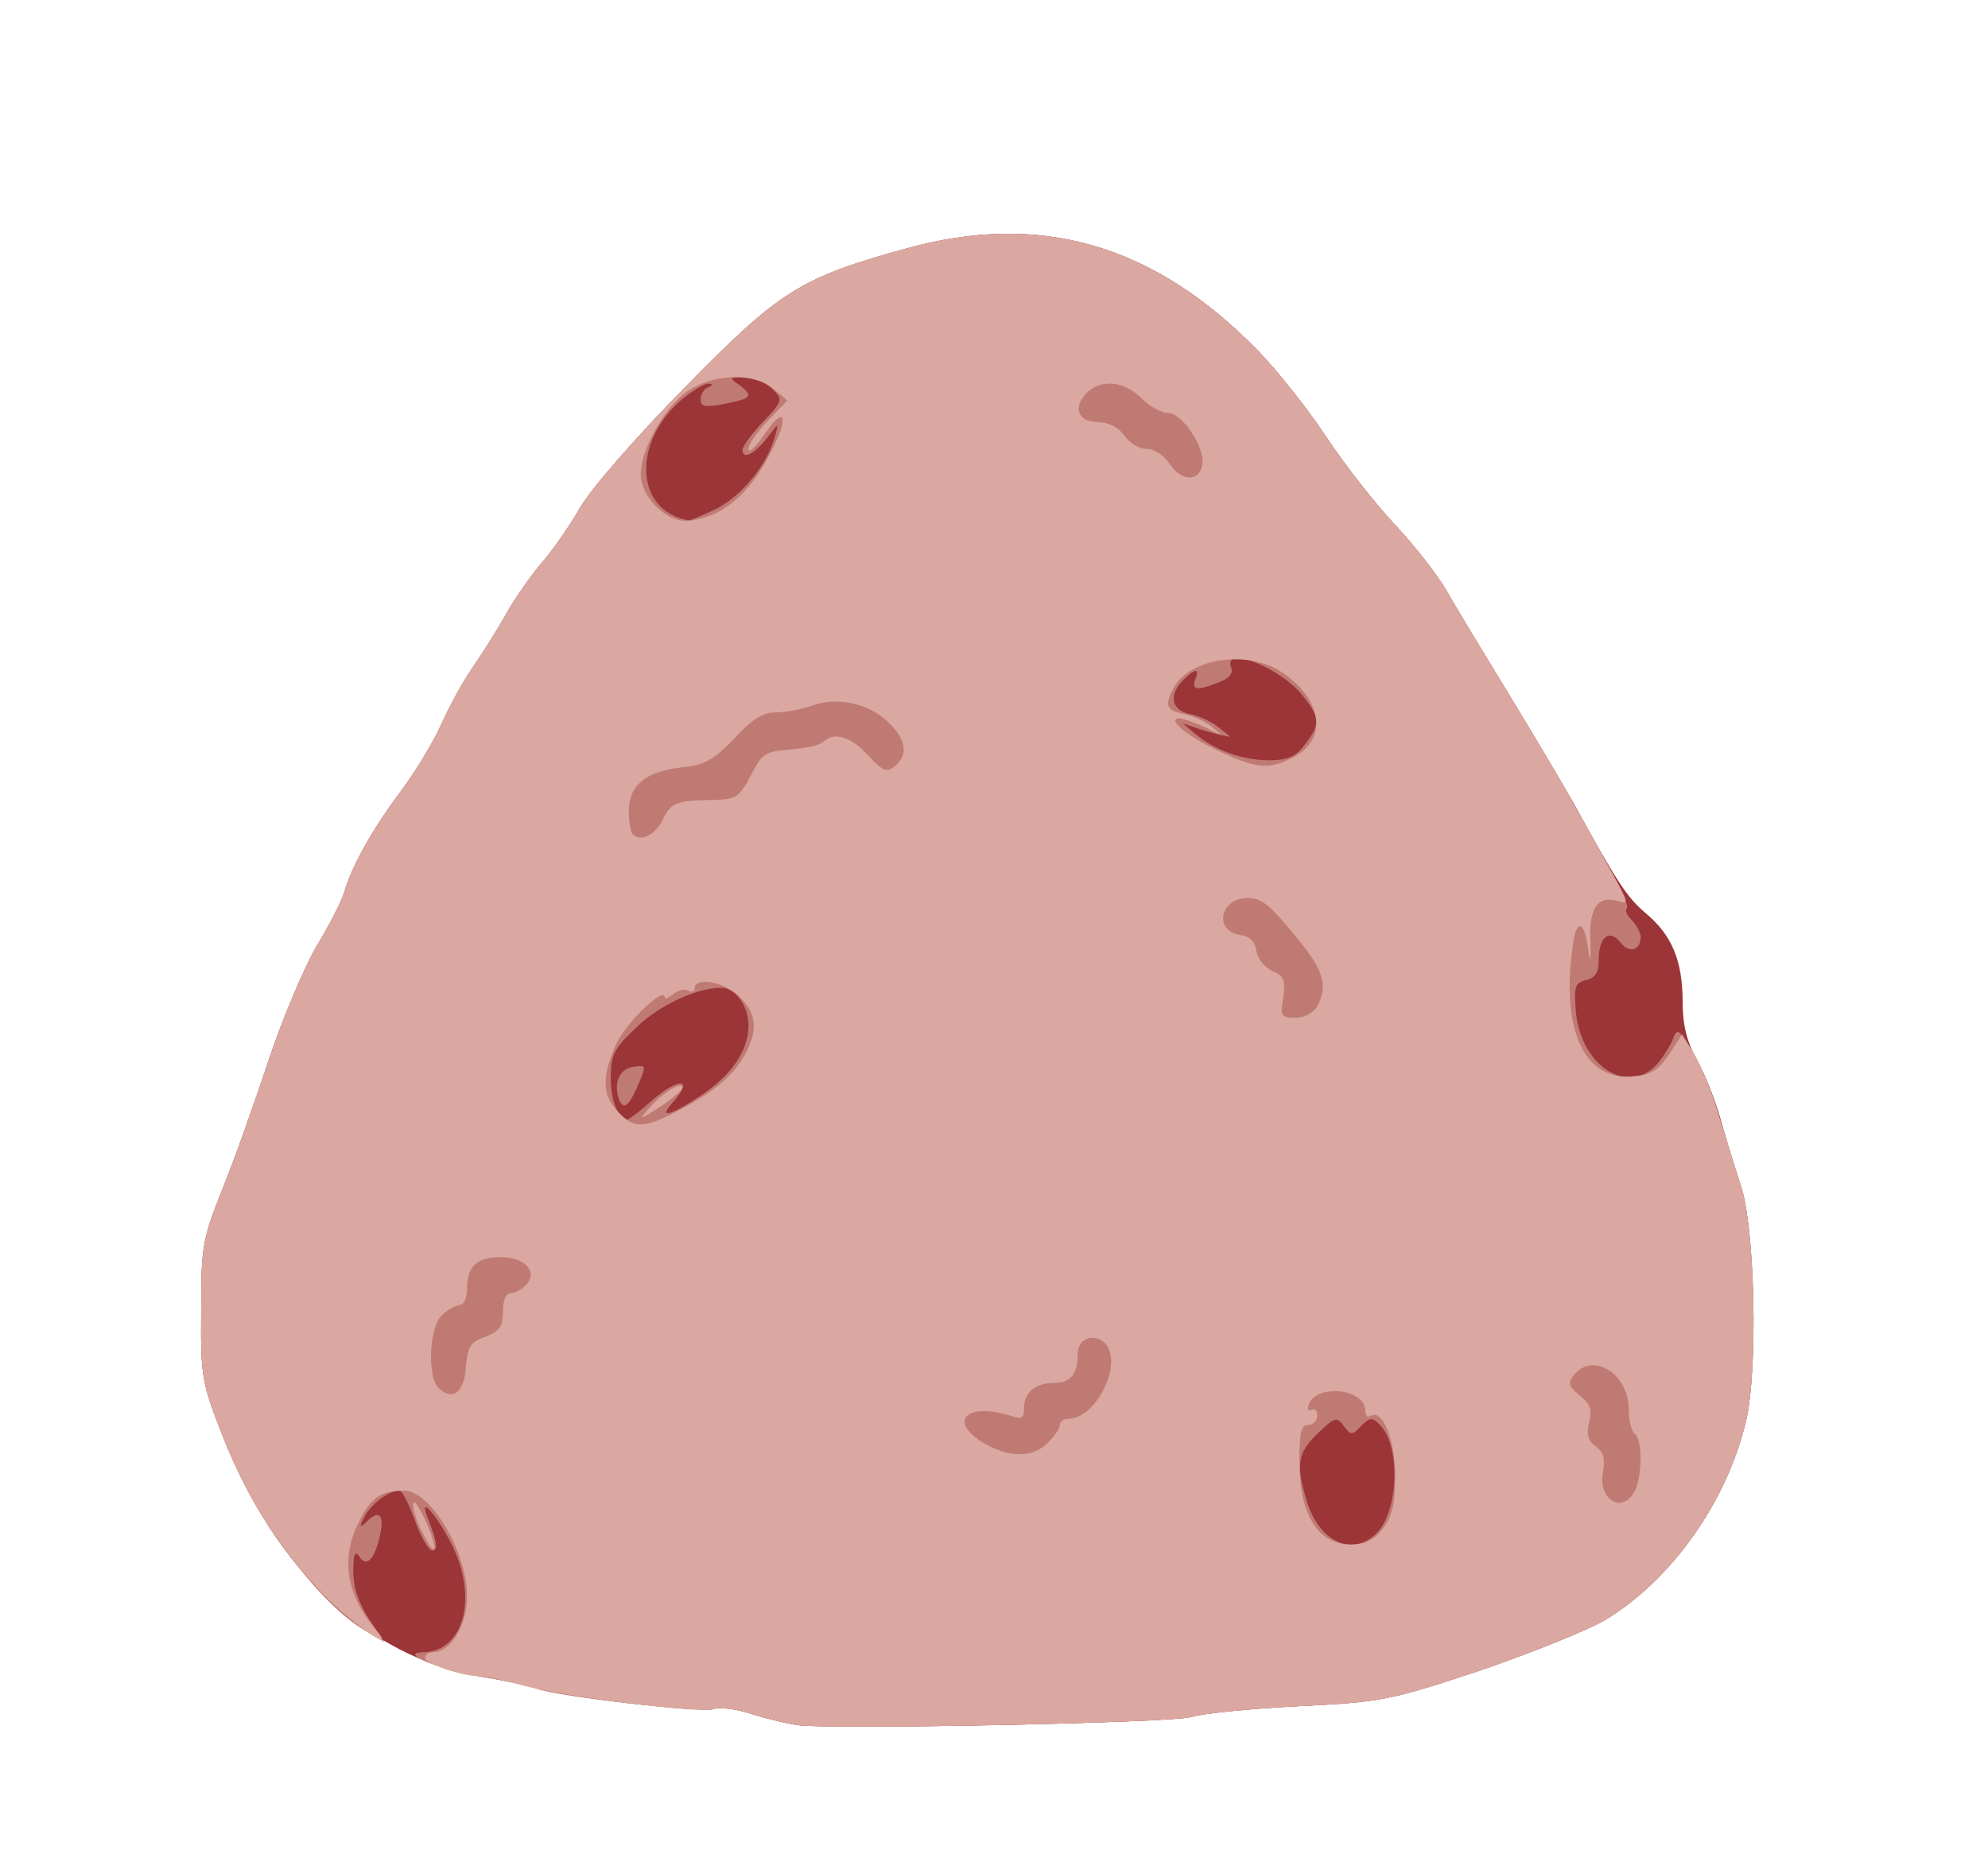
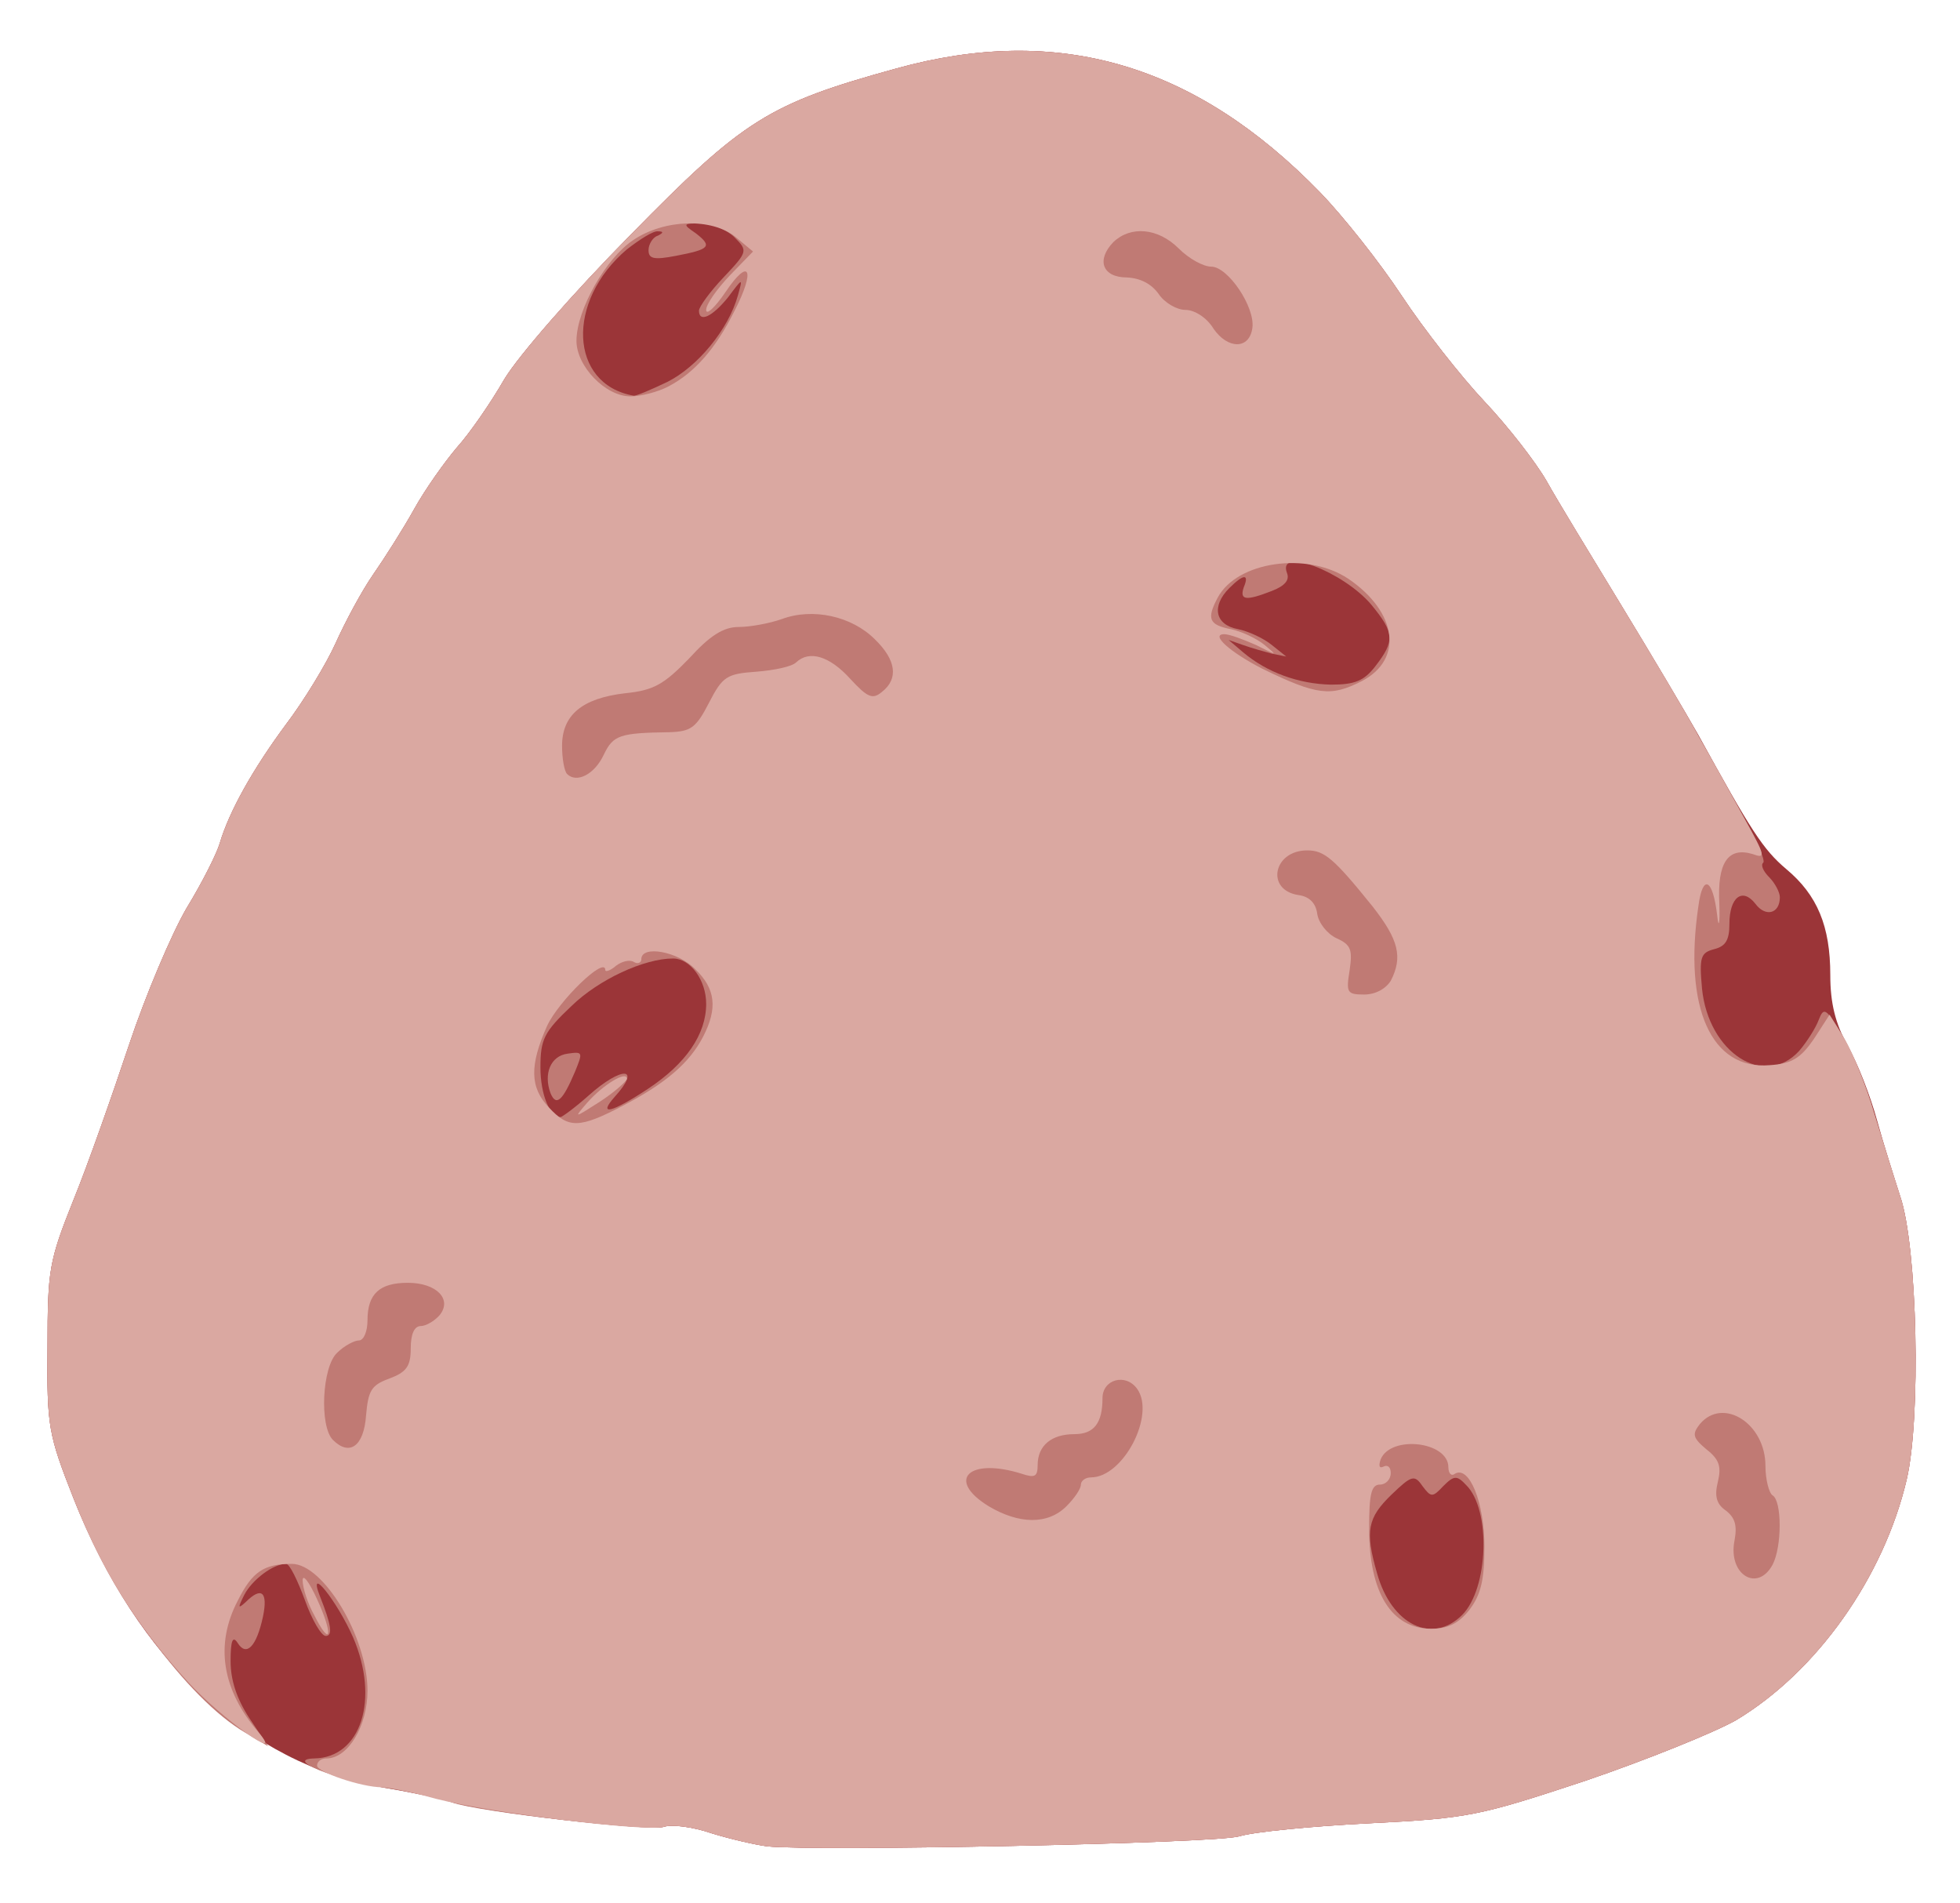
- <svg xmlns="http://www.w3.org/2000/svg" version="1.0" width="332px" height="309px" viewBox="0 0 3320 3090" preserveAspectRatio="xMidYMid meet">
+ <svg xmlns="http://www.w3.org/2000/svg" version="1.0" width="272px" height="264px" viewBox="0 0 2720 2640" preserveAspectRatio="xMidYMid meet">
  <g id="layer101" fill="#9b3538" stroke="none">
-     <path d="M1335 2882 c-16 -2 -51 -10 -77 -18 -26 -9 -56 -13 -67 -9 -21 6 -250 -20 -296 -35 -16 -5 -59 -14 -95 -20 -186 -33 -340 -177 -428 -401 -35 -89 -37 -100 -36 -209 0 -108 2 -120 36 -205 20 -49 54 -146 77 -215 23 -69 59 -154 80 -190 22 -36 42 -76 46 -90 13 -44 46 -103 92 -165 25 -33 56 -84 69 -113 13 -29 36 -72 52 -95 16 -23 42 -64 57 -91 15 -27 42 -65 59 -85 18 -20 47 -62 66 -95 20 -33 95 -119 175 -200 157 -160 191 -182 369 -231 224 -62 414 -7 588 172 31 32 82 96 113 143 31 47 83 113 115 147 33 35 71 84 86 110 15 27 62 104 104 173 42 69 90 150 107 180 73 133 90 159 122 186 43 36 61 79 61 147 0 39 7 67 24 98 14 24 32 71 41 104 9 33 24 80 32 105 24 70 29 308 9 393 -32 136 -125 267 -237 334 -30 17 -124 55 -209 84 -148 49 -162 52 -300 59 -80 4 -161 12 -180 18 -32 10 -587 21 -655 14z" />
+     <path d="M1065 2562 c-16 -2 -51 -10 -77 -18 -26 -9 -56 -13 -67 -9 -21 6 -250 -20 -296 -35 -16 -5 -59 -14 -95 -20 -186 -33 -340 -177 -428 -401 -35 -89 -37 -100 -36 -209 0 -108 2 -120 36 -205 20 -49 54 -146 77 -215 23 -69 59 -154 80 -190 22 -36 42 -76 46 -90 13 -44 46 -103 92 -165 25 -33 56 -84 69 -113 13 -29 36 -72 52 -95 16 -23 42 -64 57 -91 15 -27 42 -65 59 -85 18 -20 47 -62 66 -95 20 -33 95 -119 175 -200 157 -160 191 -182 369 -231 224 -62 414 -7 588 172 31 32 82 96 113 143 31 47 83 113 115 147 33 35 71 84 86 110 15 27 62 104 104 173 42 69 90 150 107 180 73 133 90 159 122 186 43 36 61 79 61 147 0 39 7 67 24 98 14 24 32 71 41 104 9 33 24 80 32 105 24 70 29 308 9 393 -32 136 -125 267 -237 334 -30 17 -124 55 -209 84 -148 49 -162 52 -300 59 -80 4 -161 12 -180 18 -32 10 -587 21 -655 14z" />
  </g>
  <g id="layer102" fill="#c07a74" stroke="none">
-     <path d="M1335 2882 c-16 -2 -51 -10 -77 -18 -26 -9 -56 -13 -67 -9 -21 6 -259 -21 -294 -34 -12 -5 -53 -14 -92 -20 -74 -13 -140 -40 -99 -41 65 -1 91 -82 54 -168 -22 -50 -64 -103 -46 -57 16 40 18 55 8 55 -6 0 -19 -22 -29 -50 -10 -27 -21 -50 -26 -50 -18 0 -47 22 -58 43 -9 18 -9 20 2 10 22 -22 31 -14 24 20 -9 42 -23 56 -35 37 -7 -11 -10 -4 -10 25 0 27 9 53 26 79 l26 39 -32 -19 c-80 -47 -185 -190 -238 -325 -35 -89 -37 -100 -36 -209 0 -108 2 -120 36 -205 20 -49 54 -146 77 -215 23 -69 59 -154 80 -190 22 -36 42 -76 46 -90 13 -44 46 -103 92 -165 25 -33 56 -84 69 -113 13 -29 36 -72 52 -95 16 -23 42 -64 57 -91 15 -27 42 -65 59 -85 18 -20 47 -62 66 -95 20 -33 95 -119 175 -200 157 -160 191 -182 369 -231 224 -62 414 -7 588 172 31 32 82 96 113 143 31 47 83 113 115 147 33 35 71 84 86 110 15 27 62 104 104 173 42 69 91 151 108 183 18 31 46 82 63 113 17 30 29 58 26 61 -4 3 0 12 8 20 8 8 15 21 15 28 0 23 -20 28 -34 9 -18 -23 -36 -9 -36 28 0 22 -5 31 -21 35 -19 5 -21 11 -17 55 9 89 87 139 135 86 11 -13 23 -32 27 -43 7 -18 10 -16 32 20 13 22 34 72 45 110 12 39 28 90 36 115 24 70 29 308 9 393 -32 136 -125 267 -237 334 -30 17 -124 55 -209 84 -148 49 -162 52 -300 59 -80 4 -161 12 -180 18 -32 10 -587 21 -655 14z m964 -321 c37 -37 40 -146 6 -180 -13 -14 -17 -14 -32 1 -15 16 -17 16 -29 0 -11 -16 -15 -15 -43 12 -33 32 -37 50 -20 109 20 72 77 99 118 58z m-1212 -721 c46 -41 74 -40 36 2 -24 27 -4 22 46 -11 53 -35 81 -76 81 -118 0 -33 -22 -63 -46 -63 -40 0 -103 29 -141 66 -38 36 -43 46 -43 85 0 38 13 69 28 69 2 0 20 -13 39 -30z m1092 -596 c27 -35 26 -46 -6 -85 -39 -46 -131 -81 -117 -44 4 10 -3 18 -21 25 -36 14 -45 13 -39 -5 8 -19 0 -19 -20 1 -25 25 -20 51 12 57 15 3 36 13 47 22 l20 16 -20 -4 c-11 -3 -29 -8 -40 -12 l-20 -7 20 17 c33 28 77 44 122 45 33 0 46 -5 62 -26z m-983 -394 c42 -21 85 -73 98 -120 7 -25 7 -25 -14 3 -22 27 -40 35 -40 18 0 -5 15 -26 34 -46 34 -36 34 -37 15 -56 -10 -10 -31 -19 -46 -19 -26 0 -26 1 -7 14 23 18 19 22 -28 31 -31 6 -38 4 -38 -8 0 -8 6 -18 13 -20 8 -4 8 -6 0 -6 -6 -1 -25 11 -43 25 -85 72 -80 187 9 203 3 1 24 -8 47 -19z" />
-     <path d="M1034 1837 c-10 -27 0 -52 24 -55 21 -3 21 -2 10 25 -17 40 -26 49 -34 30z" />
+     <path d="M1065 2562 c-16 -2 -51 -10 -77 -18 -26 -9 -56 -13 -67 -9 -21 6 -259 -21 -294 -34 -12 -5 -53 -14 -92 -20 -74 -13 -140 -40 -99 -41 65 -1 91 -82 54 -168 -22 -50 -64 -103 -46 -57 16 40 18 55 8 55 -6 0 -19 -22 -29 -50 -10 -27 -21 -50 -26 -50 -18 0 -47 22 -58 43 -9 18 -9 20 2 10 22 -22 31 -14 24 20 -9 42 -23 56 -35 37 -7 -11 -10 -4 -10 25 0 27 9 53 26 79 l26 39 -32 -19 c-80 -47 -185 -190 -238 -325 -35 -89 -37 -100 -36 -209 0 -108 2 -120 36 -205 20 -49 54 -146 77 -215 23 -69 59 -154 80 -190 22 -36 42 -76 46 -90 13 -44 46 -103 92 -165 25 -33 56 -84 69 -113 13 -29 36 -72 52 -95 16 -23 42 -64 57 -91 15 -27 42 -65 59 -85 18 -20 47 -62 66 -95 20 -33 95 -119 175 -200 157 -160 191 -182 369 -231 224 -62 414 -7 588 172 31 32 82 96 113 143 31 47 83 113 115 147 33 35 71 84 86 110 15 27 62 104 104 173 42 69 91 151 108 183 18 31 46 82 63 113 17 30 29 58 26 61 -4 3 0 12 8 20 8 8 15 21 15 28 0 23 -20 28 -34 9 -18 -23 -36 -9 -36 28 0 22 -5 31 -21 35 -19 5 -21 11 -17 55 9 89 87 139 135 86 11 -13 23 -32 27 -43 7 -18 10 -16 32 20 13 22 34 72 45 110 12 39 28 90 36 115 24 70 29 308 9 393 -32 136 -125 267 -237 334 -30 17 -124 55 -209 84 -148 49 -162 52 -300 59 -80 4 -161 12 -180 18 -32 10 -587 21 -655 14z m964 -321 c37 -37 40 -146 6 -180 -13 -14 -17 -14 -32 1 -15 16 -17 16 -29 0 -11 -16 -15 -15 -43 12 -33 32 -37 50 -20 109 20 72 77 99 118 58z m-1212 -721 c46 -41 74 -40 36 2 -24 27 -4 22 46 -11 53 -35 81 -76 81 -118 0 -33 -22 -63 -46 -63 -40 0 -103 29 -141 66 -38 36 -43 46 -43 85 0 38 13 69 28 69 2 0 20 -13 39 -30z m1092 -596 c27 -35 26 -46 -6 -85 -39 -46 -131 -81 -117 -44 4 10 -3 18 -21 25 -36 14 -45 13 -39 -5 8 -19 0 -19 -20 1 -25 25 -20 51 12 57 15 3 36 13 47 22 l20 16 -20 -4 c-11 -3 -29 -8 -40 -12 l-20 -7 20 17 c33 28 77 44 122 45 33 0 46 -5 62 -26z m-983 -394 c42 -21 85 -73 98 -120 7 -25 7 -25 -14 3 -22 27 -40 35 -40 18 0 -5 15 -26 34 -46 34 -36 34 -37 15 -56 -10 -10 -31 -19 -46 -19 -26 0 -26 1 -7 14 23 18 19 22 -28 31 -31 6 -38 4 -38 -8 0 -8 6 -18 13 -20 8 -4 8 -6 0 -6 -6 -1 -25 11 -43 25 -85 72 -80 187 9 203 3 1 24 -8 47 -19z" />
+     <path d="M764 1517 c-10 -27 0 -52 24 -55 21 -3 21 -2 10 25 -17 40 -26 49 -34 30z" />
  </g>
  <g id="layer103" fill="#daa8a1" stroke="none">
-     <path d="M1335 2882 c-16 -2 -51 -10 -77 -18 -26 -9 -56 -13 -67 -9 -24 7 -238 -19 -316 -39 -32 -9 -66 -16 -75 -16 -28 0 -90 -21 -90 -30 0 -6 6 -10 13 -10 30 0 57 -45 57 -94 0 -74 -61 -176 -105 -176 -39 0 -55 11 -75 51 -32 61 -22 124 29 183 37 44 -51 -19 -98 -70 -73 -80 -119 -153 -159 -255 -35 -89 -37 -100 -36 -209 0 -108 2 -120 36 -205 20 -49 54 -146 77 -215 23 -69 59 -154 80 -190 22 -36 42 -76 46 -90 13 -44 46 -103 92 -165 25 -33 56 -84 69 -113 13 -29 36 -72 52 -95 16 -23 42 -64 57 -91 15 -27 42 -65 59 -85 18 -20 47 -62 66 -95 20 -33 95 -119 175 -200 157 -160 191 -182 369 -231 224 -62 414 -7 588 172 31 32 82 96 113 143 31 47 83 113 115 147 33 35 71 84 86 110 15 27 62 104 104 173 42 69 91 151 108 183 18 31 46 82 63 113 29 52 30 56 11 49 -34 -10 -49 12 -46 69 1 29 -1 35 -3 16 -6 -51 -20 -58 -26 -13 -21 142 18 228 99 221 31 -2 43 -10 61 -36 l22 -34 21 34 c11 18 30 65 41 103 12 39 28 90 36 115 24 70 29 308 9 393 -32 136 -125 267 -237 334 -30 17 -124 55 -209 84 -148 49 -162 52 -300 59 -80 4 -161 12 -180 18 -32 10 -587 21 -655 14z m974 -328 c16 -21 21 -41 21 -88 0 -61 -21 -113 -41 -101 -5 4 -9 -1 -9 -9 0 -36 -80 -45 -94 -11 -3 9 -2 13 4 10 6 -3 10 1 10 9 0 9 -7 16 -15 16 -12 0 -15 13 -15 61 0 89 31 139 86 139 23 0 38 -7 53 -26z m421 -63 c13 -25 13 -88 0 -96 -5 -3 -10 -22 -10 -41 0 -59 -59 -96 -91 -58 -11 14 -10 19 9 35 18 14 21 24 16 45 -5 20 -2 31 11 40 13 10 16 21 12 42 -9 47 32 72 53 33z m-980 -81 c11 -11 20 -24 20 -30 0 -5 6 -10 14 -10 45 0 90 -87 64 -123 -16 -22 -48 -13 -48 13 0 35 -12 50 -39 50 -32 0 -51 16 -51 43 0 16 -4 18 -22 12 -73 -23 -106 8 -46 45 42 25 82 26 108 0z m-972 -126 c3 -34 7 -42 32 -51 24 -9 30 -17 30 -42 0 -20 5 -31 14 -31 7 0 19 -7 26 -15 18 -22 -4 -45 -44 -45 -39 0 -56 15 -56 52 0 15 -5 28 -12 28 -6 0 -20 7 -30 17 -21 19 -25 102 -6 121 23 23 43 9 46 -34z m357 -430 c59 -31 92 -59 111 -96 20 -39 17 -66 -11 -93 -24 -25 -75 -34 -75 -14 0 5 -5 7 -10 4 -6 -4 -17 -1 -25 5 -8 7 -15 9 -15 6 0 -20 -65 43 -81 78 -24 54 -24 85 3 113 27 29 42 29 103 -3z m1065 -173 c17 -33 11 -57 -25 -103 -54 -67 -67 -78 -91 -78 -47 0 -58 55 -12 62 15 2 24 11 26 26 2 13 14 28 27 34 20 9 22 16 18 44 -5 31 -4 34 20 34 16 0 30 -8 37 -19z m-1092 -314 c13 -27 22 -30 91 -31 30 -1 37 -6 55 -41 19 -37 25 -40 66 -43 25 -2 49 -7 55 -13 18 -17 46 -9 75 23 24 26 31 29 44 18 23 -18 20 -44 -10 -73 -32 -32 -86 -44 -129 -28 -17 6 -44 11 -60 11 -21 0 -40 12 -69 44 -35 36 -49 44 -89 48 -59 7 -87 30 -87 73 0 17 3 35 7 39 13 13 38 1 51 -27z m1052 -102 c58 -30 49 -96 -19 -142 -57 -38 -154 -24 -181 26 -16 30 -12 38 18 44 15 3 36 13 47 22 18 15 18 15 -12 0 -18 -8 -37 -15 -44 -15 -20 0 8 25 53 48 76 37 95 39 138 17z m-962 -409 c36 -19 65 -52 91 -104 30 -58 21 -76 -12 -27 -15 22 -27 33 -27 25 0 -8 15 -29 33 -48 l32 -33 -24 -20 c-33 -27 -99 -25 -142 4 -38 25 -79 97 -79 140 0 35 40 77 75 77 14 0 38 -6 53 -14z m810 -81 c4 -29 -34 -85 -57 -85 -11 0 -31 -11 -45 -25 -29 -29 -67 -32 -91 -9 -24 25 -15 49 19 49 19 1 34 9 44 23 8 12 25 22 37 22 13 0 30 11 39 26 20 29 50 29 54 -1z" />
-     <path d="M1085 1850 c22 -25 55 -45 55 -33 -1 4 -18 19 -38 32 -36 23 -36 23 -17 1z" />
-     <path d="M706 2561 c-9 -16 -16 -38 -16 -48 0 -10 9 2 20 26 23 50 19 68 -4 22z" />
+     <path d="M1065 2562 c-16 -2 -51 -10 -77 -18 -26 -9 -56 -13 -67 -9 -24 7 -238 -19 -316 -39 -32 -9 -66 -16 -75 -16 -28 0 -90 -21 -90 -30 0 -6 6 -10 13 -10 30 0 57 -45 57 -94 0 -74 -61 -176 -105 -176 -39 0 -55 11 -75 51 -32 61 -22 124 29 183 37 44 -51 -19 -98 -70 -73 -80 -119 -153 -159 -255 -35 -89 -37 -100 -36 -209 0 -108 2 -120 36 -205 20 -49 54 -146 77 -215 23 -69 59 -154 80 -190 22 -36 42 -76 46 -90 13 -44 46 -103 92 -165 25 -33 56 -84 69 -113 13 -29 36 -72 52 -95 16 -23 42 -64 57 -91 15 -27 42 -65 59 -85 18 -20 47 -62 66 -95 20 -33 95 -119 175 -200 157 -160 191 -182 369 -231 224 -62 414 -7 588 172 31 32 82 96 113 143 31 47 83 113 115 147 33 35 71 84 86 110 15 27 62 104 104 173 42 69 91 151 108 183 18 31 46 82 63 113 29 52 30 56 11 49 -34 -10 -49 12 -46 69 1 29 -1 35 -3 16 -6 -51 -20 -58 -26 -13 -21 142 18 228 99 221 31 -2 43 -10 61 -36 l22 -34 21 34 c11 18 30 65 41 103 12 39 28 90 36 115 24 70 29 308 9 393 -32 136 -125 267 -237 334 -30 17 -124 55 -209 84 -148 49 -162 52 -300 59 -80 4 -161 12 -180 18 -32 10 -587 21 -655 14z m974 -328 c16 -21 21 -41 21 -88 0 -61 -21 -113 -41 -101 -5 4 -9 -1 -9 -9 0 -36 -80 -45 -94 -11 -3 9 -2 13 4 10 6 -3 10 1 10 9 0 9 -7 16 -15 16 -12 0 -15 13 -15 61 0 89 31 139 86 139 23 0 38 -7 53 -26z m421 -63 c13 -25 13 -88 0 -96 -5 -3 -10 -22 -10 -41 0 -59 -59 -96 -91 -58 -11 14 -10 19 9 35 18 14 21 24 16 45 -5 20 -2 31 11 40 13 10 16 21 12 42 -9 47 32 72 53 33z m-980 -81 c11 -11 20 -24 20 -30 0 -5 6 -10 14 -10 45 0 90 -87 64 -123 -16 -22 -48 -13 -48 13 0 35 -12 50 -39 50 -32 0 -51 16 -51 43 0 16 -4 18 -22 12 -73 -23 -106 8 -46 45 42 25 82 26 108 0z m-972 -126 c3 -34 7 -42 32 -51 24 -9 30 -17 30 -42 0 -20 5 -31 14 -31 7 0 19 -7 26 -15 18 -22 -4 -45 -44 -45 -39 0 -56 15 -56 52 0 15 -5 28 -12 28 -6 0 -20 7 -30 17 -21 19 -25 102 -6 121 23 23 43 9 46 -34z m357 -430 c59 -31 92 -59 111 -96 20 -39 17 -66 -11 -93 -24 -25 -75 -34 -75 -14 0 5 -5 7 -10 4 -6 -4 -17 -1 -25 5 -8 7 -15 9 -15 6 0 -20 -65 43 -81 78 -24 54 -24 85 3 113 27 29 42 29 103 -3z m1065 -173 c17 -33 11 -57 -25 -103 -54 -67 -67 -78 -91 -78 -47 0 -58 55 -12 62 15 2 24 11 26 26 2 13 14 28 27 34 20 9 22 16 18 44 -5 31 -4 34 20 34 16 0 30 -8 37 -19z m-1092 -314 c13 -27 22 -30 91 -31 30 -1 37 -6 55 -41 19 -37 25 -40 66 -43 25 -2 49 -7 55 -13 18 -17 46 -9 75 23 24 26 31 29 44 18 23 -18 20 -44 -10 -73 -32 -32 -86 -44 -129 -28 -17 6 -44 11 -60 11 -21 0 -40 12 -69 44 -35 36 -49 44 -89 48 -59 7 -87 30 -87 73 0 17 3 35 7 39 13 13 38 1 51 -27z m1052 -102 c58 -30 49 -96 -19 -142 -57 -38 -154 -24 -181 26 -16 30 -12 38 18 44 15 3 36 13 47 22 18 15 18 15 -12 0 -18 -8 -37 -15 -44 -15 -20 0 8 25 53 48 76 37 95 39 138 17z m-962 -409 c36 -19 65 -52 91 -104 30 -58 21 -76 -12 -27 -15 22 -27 33 -27 25 0 -8 15 -29 33 -48 l32 -33 -24 -20 c-33 -27 -99 -25 -142 4 -38 25 -79 97 -79 140 0 35 40 77 75 77 14 0 38 -6 53 -14z m810 -81 c4 -29 -34 -85 -57 -85 -11 0 -31 -11 -45 -25 -29 -29 -67 -32 -91 -9 -24 25 -15 49 19 49 19 1 34 9 44 23 8 12 25 22 37 22 13 0 30 11 39 26 20 29 50 29 54 -1z" />
+     <path d="M815 1530 c22 -25 55 -45 55 -33 -1 4 -18 19 -38 32 -36 23 -36 23 -17 1z" />
+     <path d="M436 2241 c-9 -16 -16 -38 -16 -48 0 -10 9 2 20 26 23 50 19 68 -4 22z" />
  </g>
</svg>
